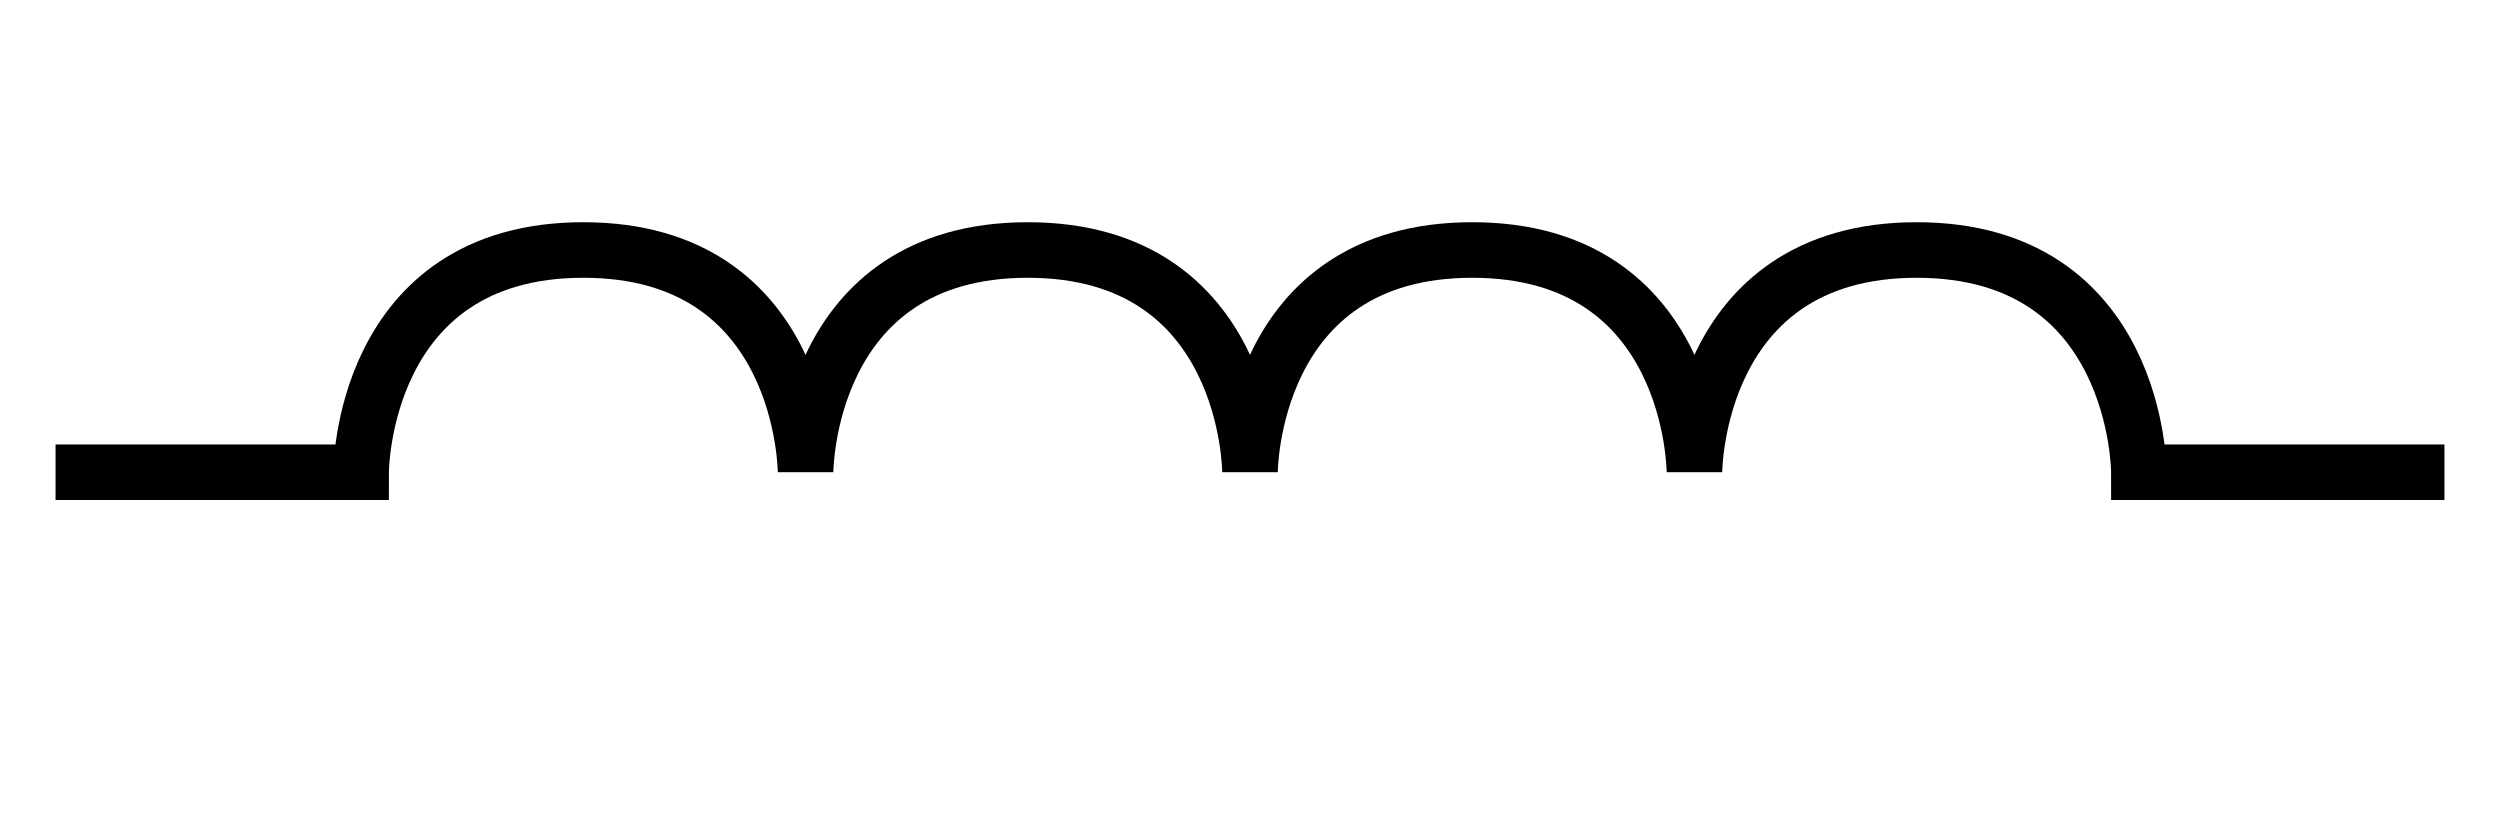
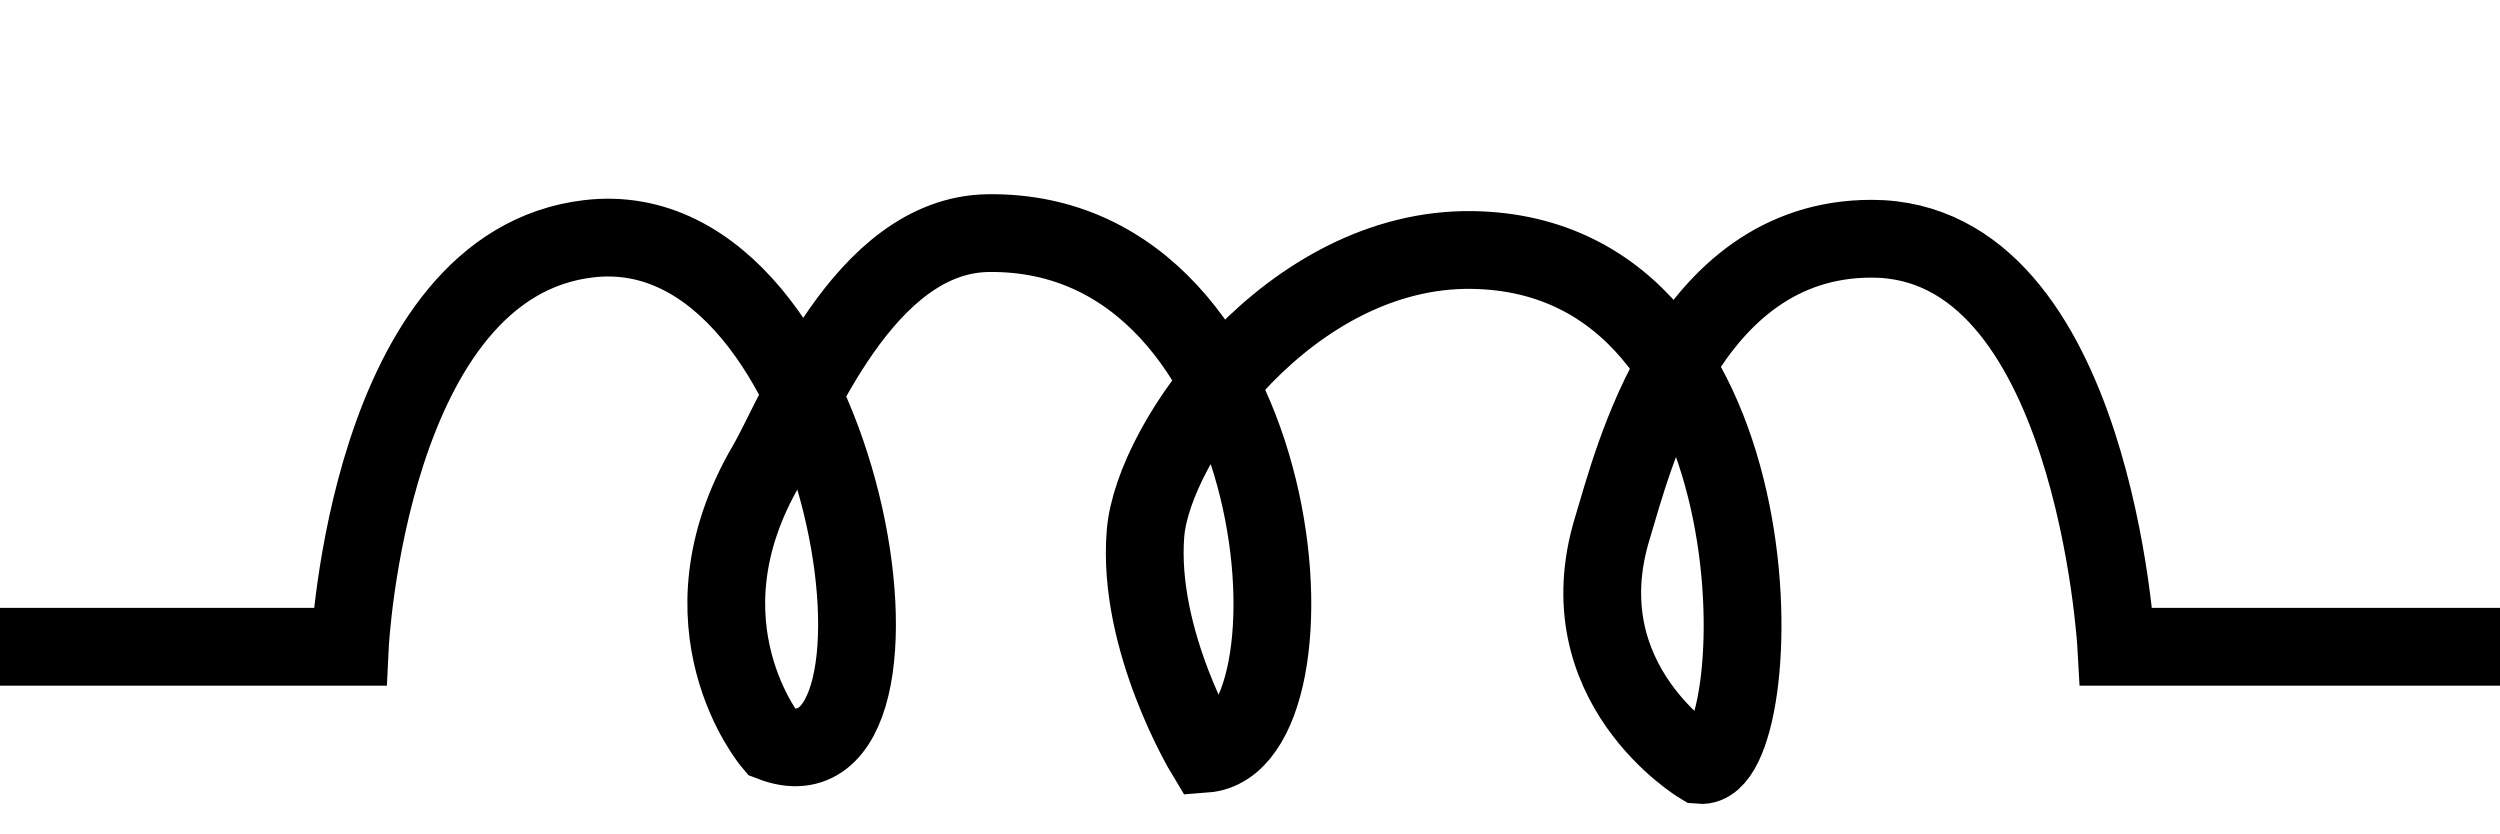
<svg xmlns="http://www.w3.org/2000/svg" id="svg2" height="15" width="45" version="1.0">
-   <path id="path1318" stroke-linejoin="miter" d="M1,8.5h5.5s0-4,4-4,4,4,4,4,0-4,4-4,4,4,4,4,0-4,4-4,4,4,4,4,0-4,4-4,4,4,4,4h5.5" stroke="#000" stroke-linecap="butt" stroke-width="1px" fill="none" />
+   <defs id="defs6" />
+   <path id="path1318" d="m -0.419,11.642 6.716,0 c 0,0 0.331,-6.883 4.304,-7.345 4.713,-0.547 6.302,10.226 3.291,9.068 0,0 -1.781,-2.115 -0.091,-4.999 0.526,-0.898 1.733,-4.143 3.99,-4.17 5.496,-0.066 6.15,9.202 3.899,9.372 0,0 -1.227,-2.033 -1.071,-3.966 C 20.753,7.937 23.234,4.453 26.5,4.5 c 5.7,0.083 5.362,9.385 4.101,9.27 0,0 -2.439,-1.463 -1.576,-4.27 0.357,-1.161 1.316,-5.203 4.664,-5.203 4,0 4.405,7.345 4.405,7.345 l 7.628,0" style="fill:none;stroke:#000000;stroke-width:1.4;stroke-linecap:butt;stroke-linejoin:miter;stroke-miterlimit:4;stroke-dasharray:none" />
</svg>
